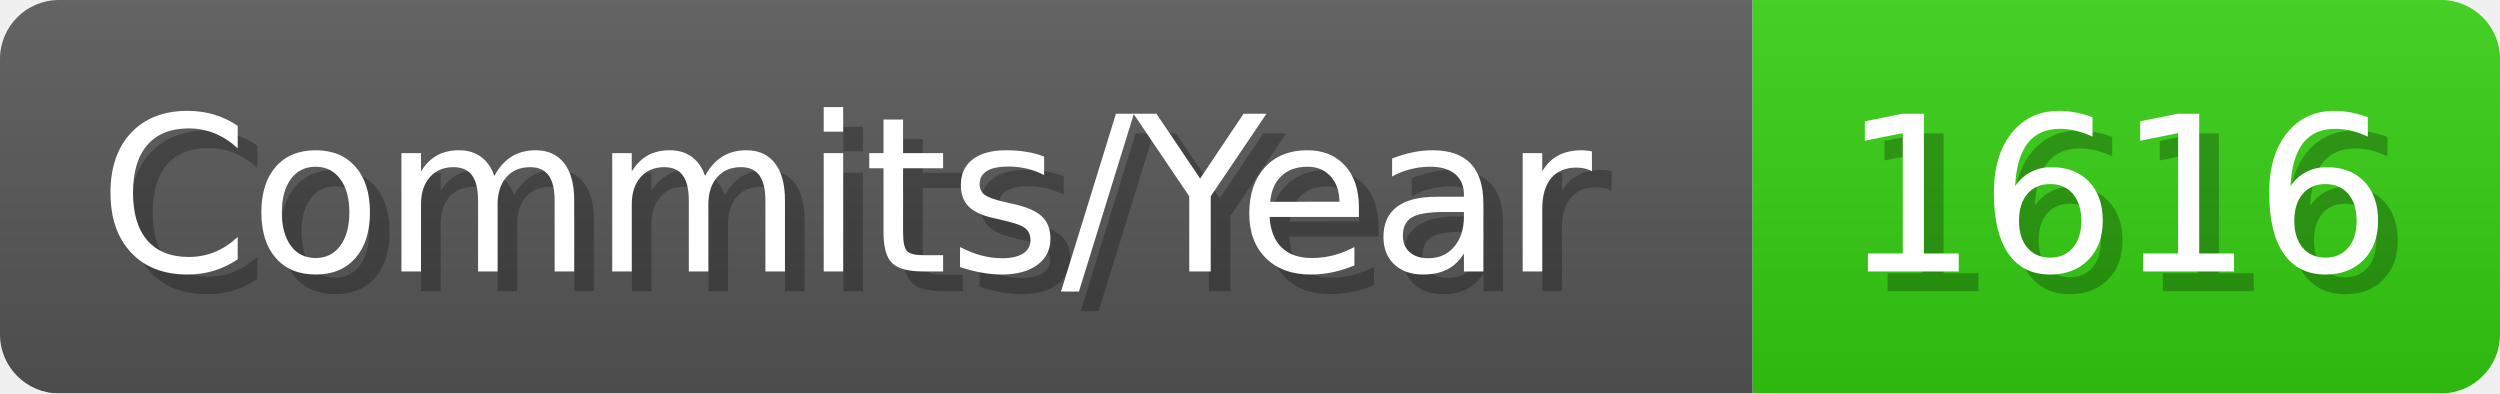
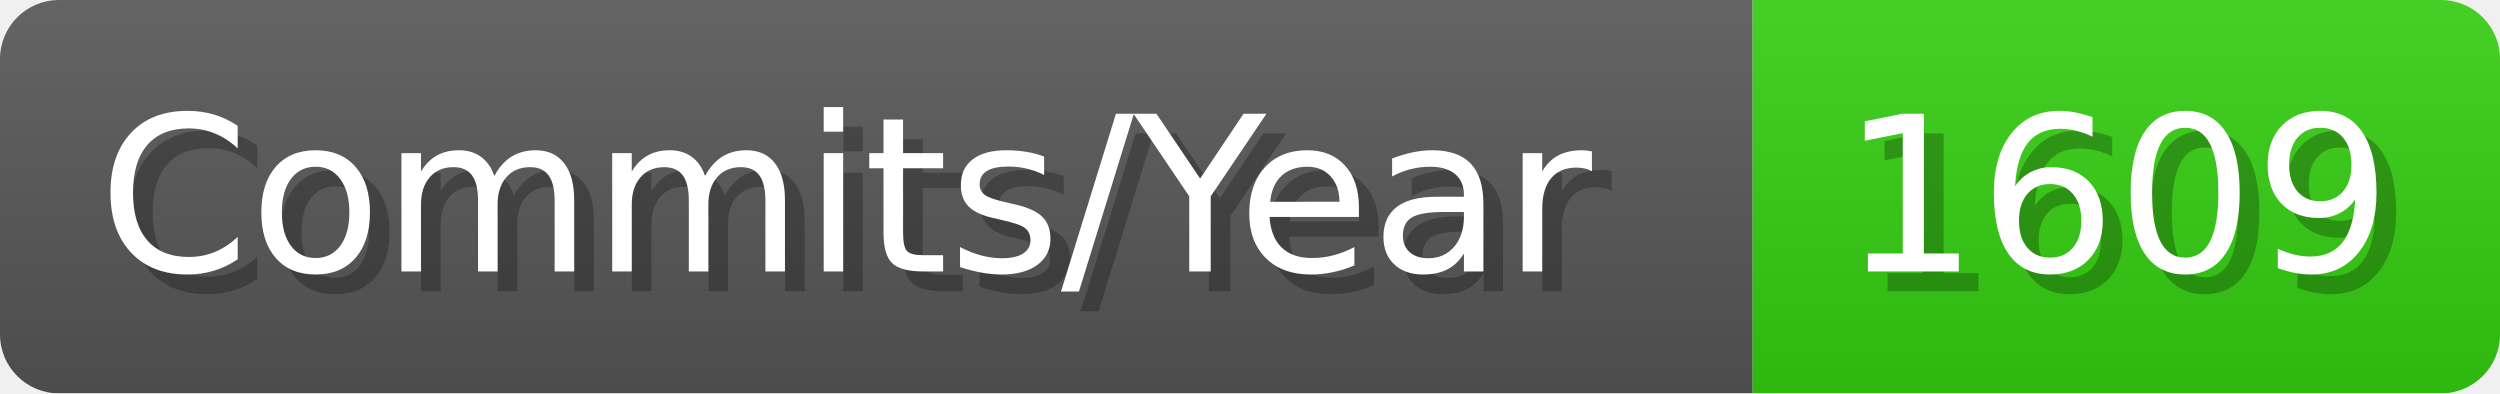
- <svg xmlns="http://www.w3.org/2000/svg" width="127.1" height="20" viewBox="0 0 1271 200" role="img" aria-label="Commits/Year: 1616">
+ <svg xmlns="http://www.w3.org/2000/svg" width="127.1" height="20" viewBox="0 0 1271 200" role="img" aria-label="Commits/Year: 1609">
  <linearGradient id="aUPdi" x2="0" y2="100%">
    <stop offset="0" stop-opacity=".1" stop-color="#EEE" />
    <stop offset="1" stop-opacity=".1" />
  </linearGradient>
  <mask id="WfAiQ">
    <rect width="1271" height="200" rx="30" fill="#FFF" />
  </mask>
  <g mask="url(#WfAiQ)">
    <rect width="891" height="200" fill="#555" />
    <rect width="380" height="200" fill="#3C1" x="891" />
    <rect width="1271" height="200" fill="url(#aUPdi)" />
  </g>
  <g aria-hidden="true" fill="#fff" text-anchor="start" font-family="Verdana,DejaVu Sans,sans-serif" font-size="110">
    <text x="60" y="148" textLength="791" fill="#000" opacity="0.25">Commits/Year</text>
    <text x="50" y="138" textLength="791">Commits/Year</text>
-     <text x="946" y="148" textLength="280" fill="#000" opacity="0.25">1616</text>
-     <text x="936" y="138" textLength="280">1616</text>
+     <text x="946" y="148" textLength="280" fill="#000" opacity="0.25">1609</text>
+     <text x="936" y="138" textLength="280">1609</text>
  </g>
</svg>
